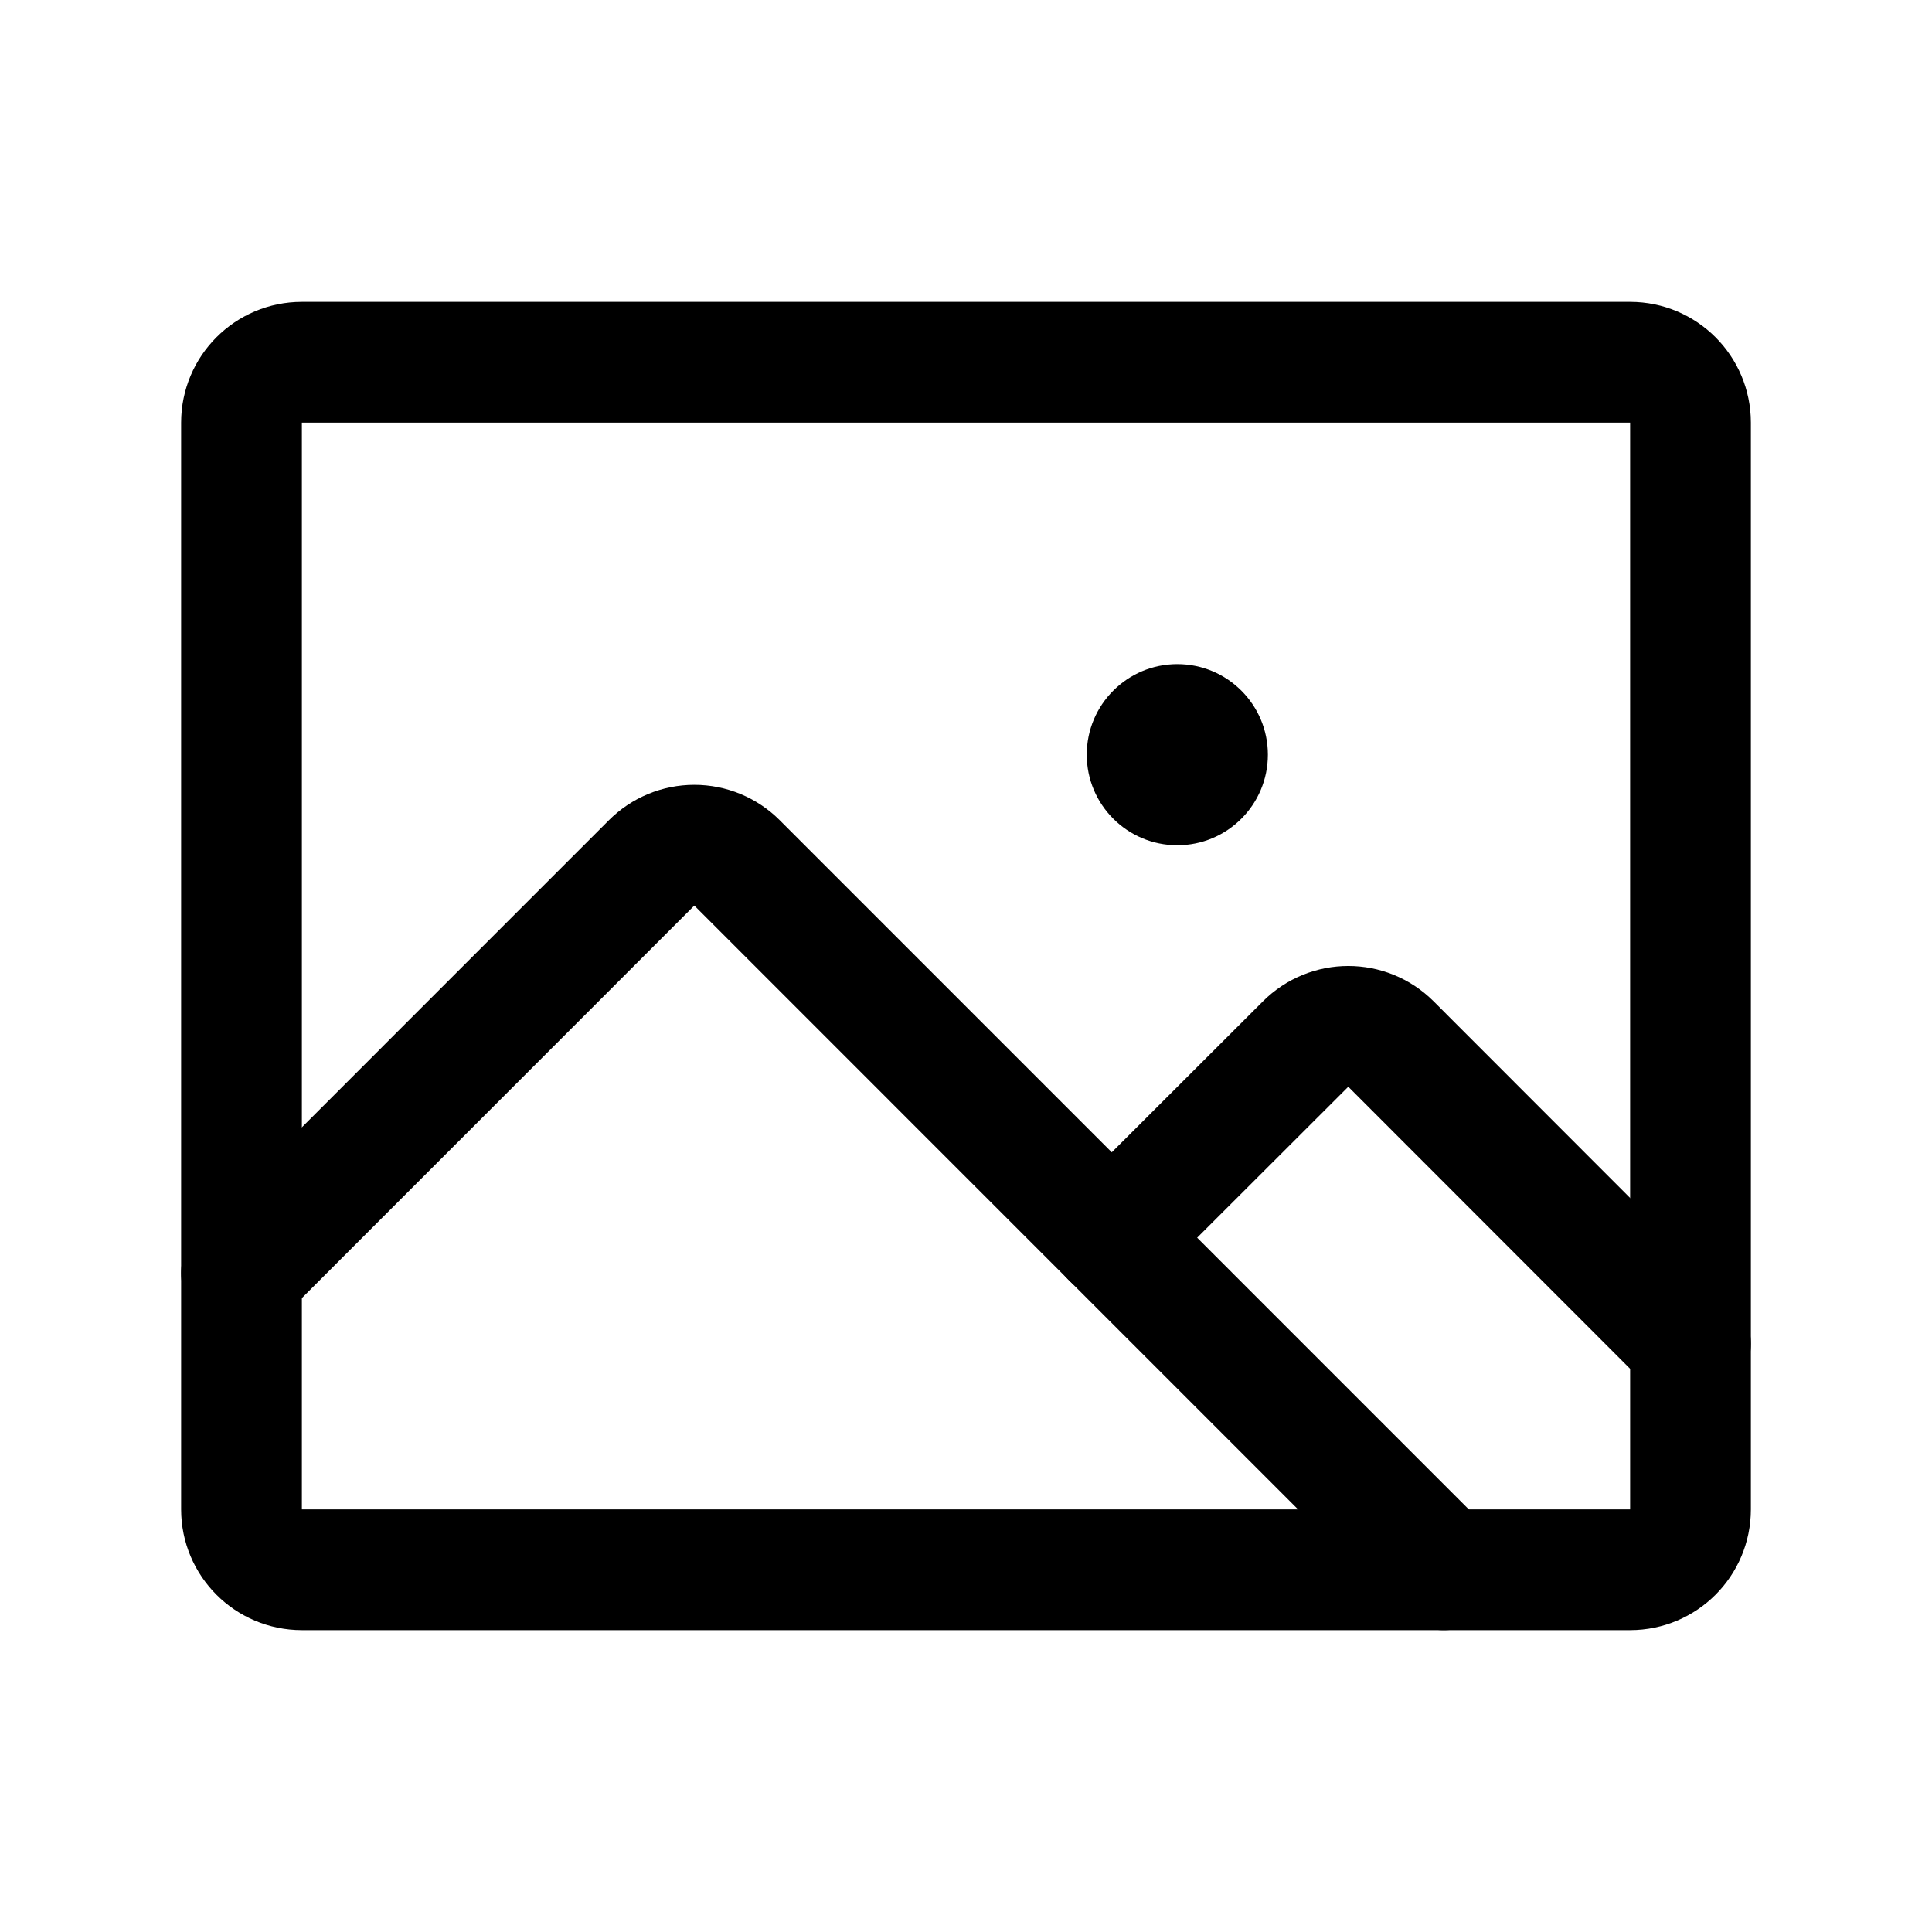
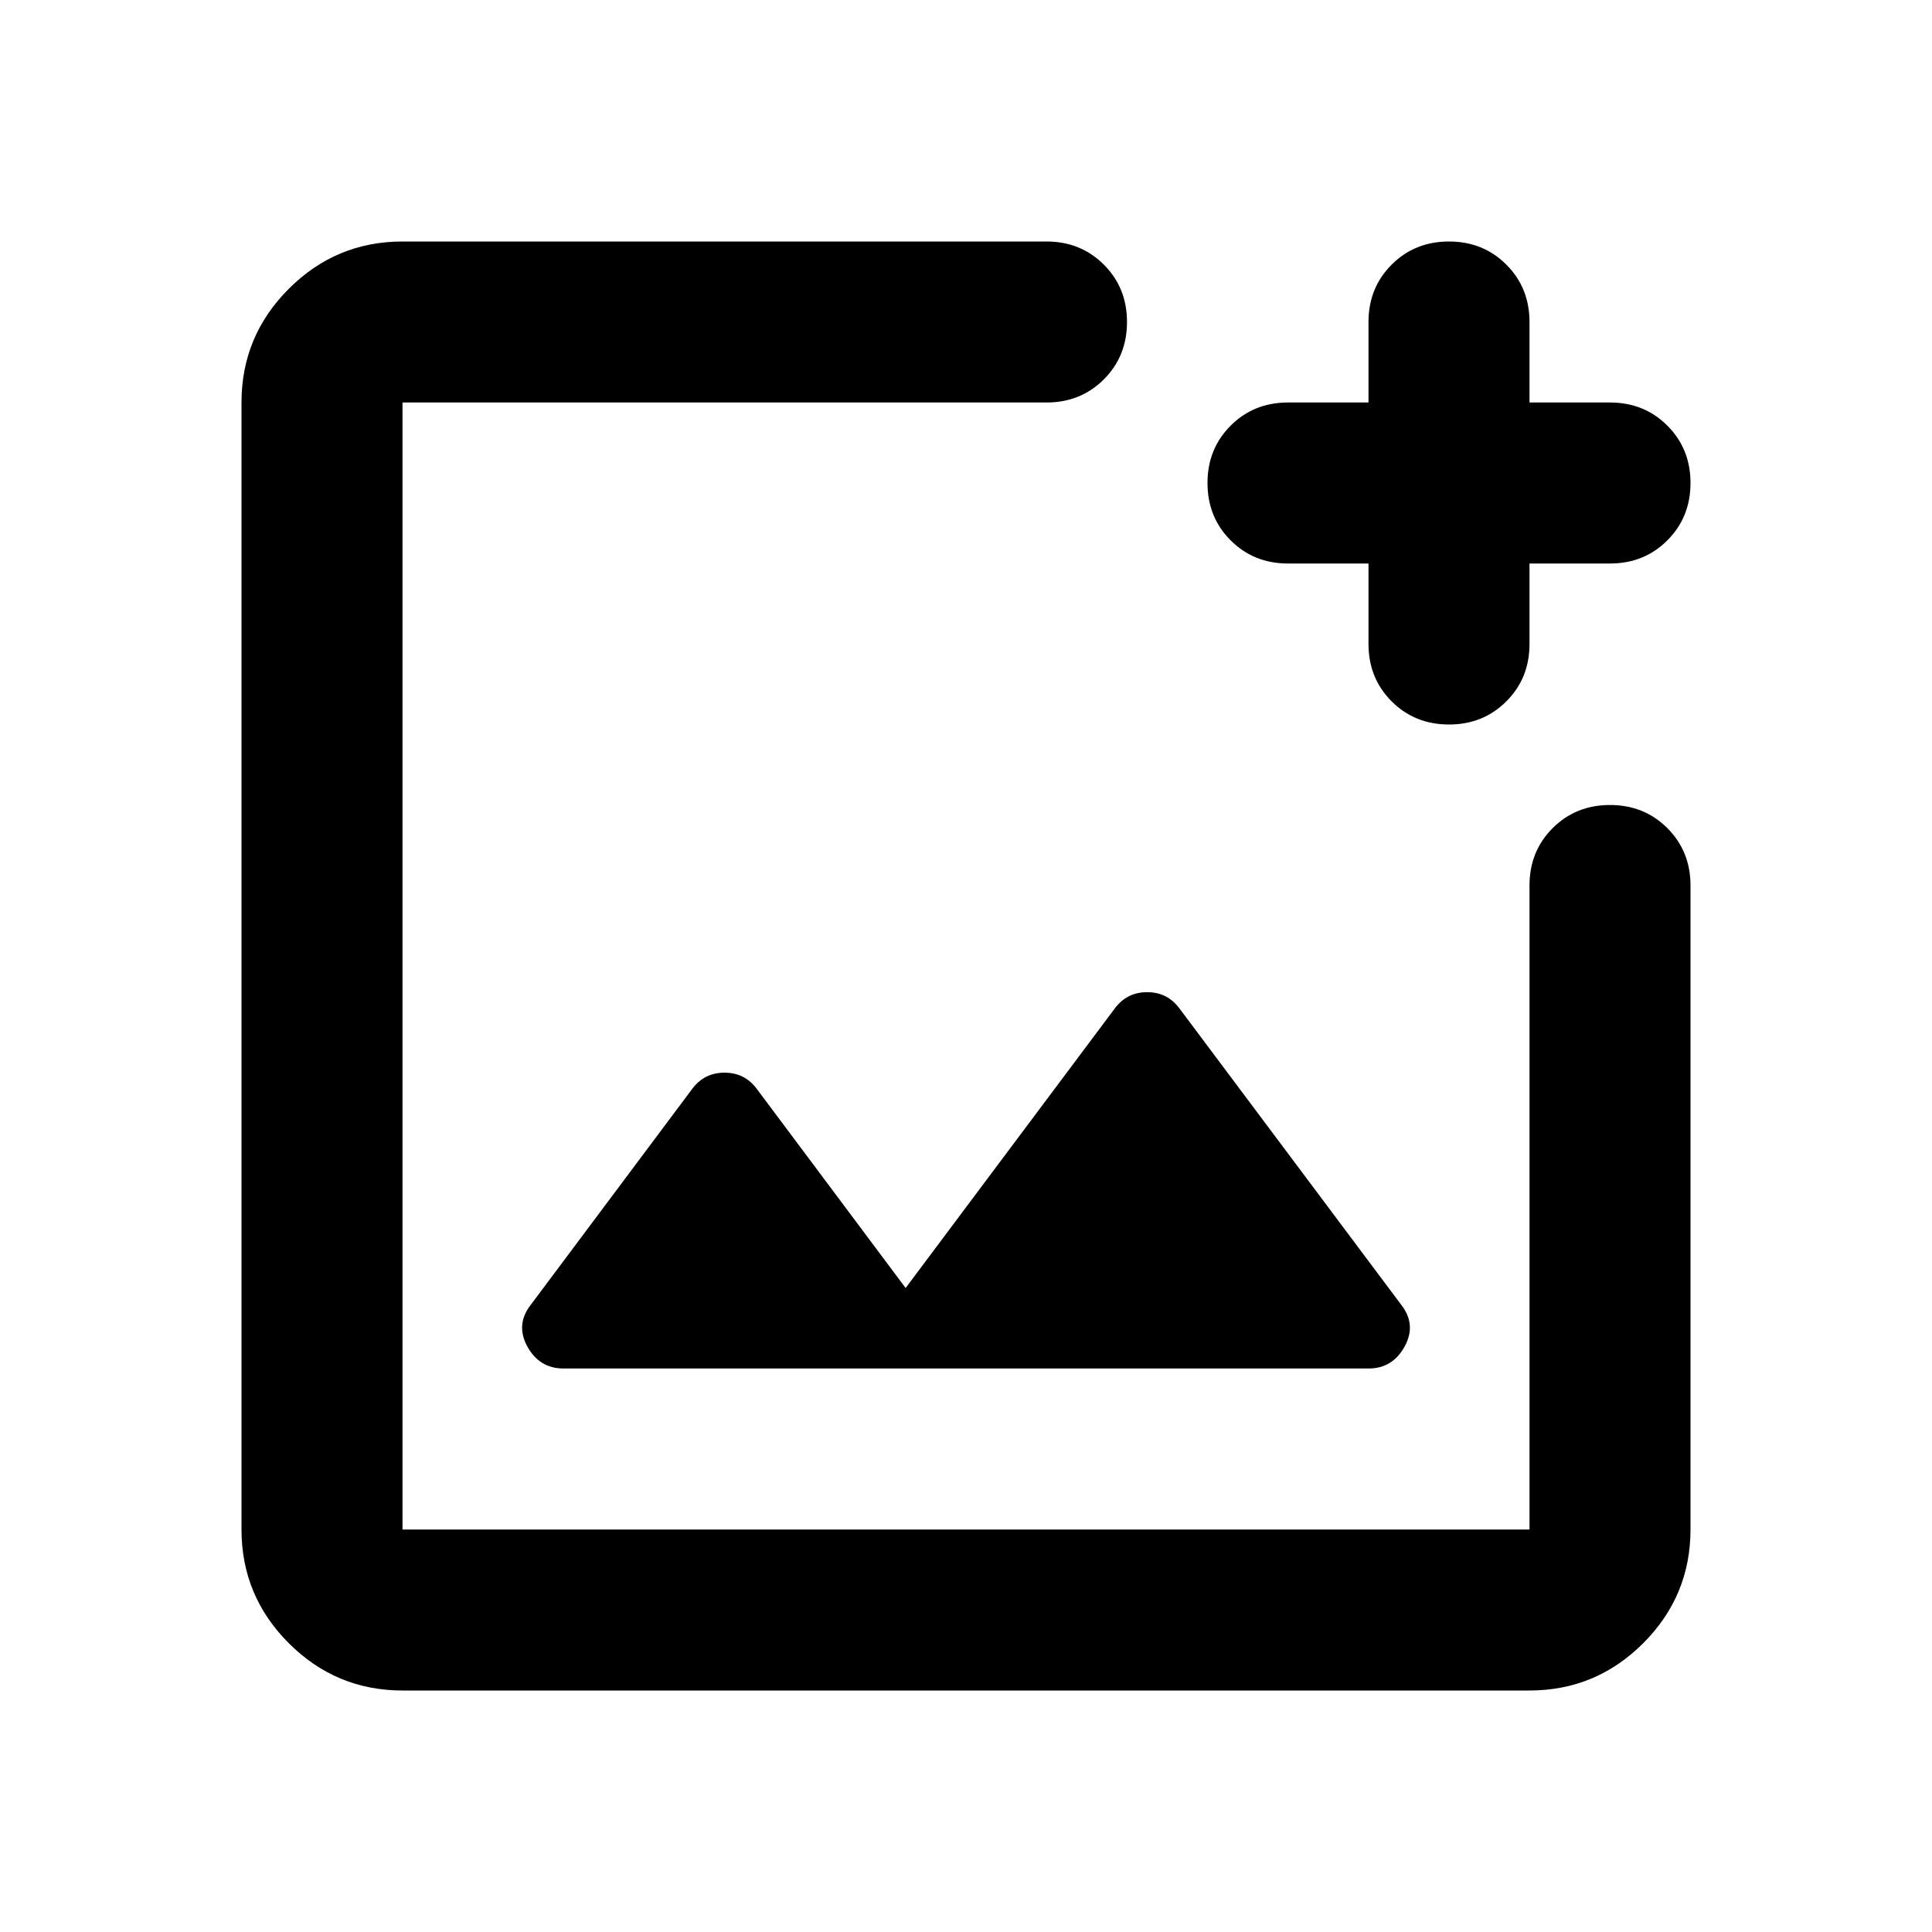
- <svg xmlns="http://www.w3.org/2000/svg" viewBox="0 0 256 256">
-   <rect width="256" height="256" fill="none" />
-   <rect x="32" y="48" width="192" height="160" rx="8" fill="none" stroke="currentColor" stroke-linecap="round" stroke-linejoin="round" stroke-width="16" />
-   <circle cx="156" cy="100" r="12" />
-   <path d="M147.31,164,173,138.34a8,8,0,0,1,11.31,0L224,178.06" fill="none" stroke="currentColor" stroke-linecap="round" stroke-linejoin="round" stroke-width="16" />
-   <path d="M32,168.69l54.34-54.35a8,8,0,0,1,11.32,0L191.31,208" fill="none" stroke="currentColor" stroke-linecap="round" stroke-linejoin="round" stroke-width="16" />
+ <svg xmlns="http://www.w3.org/2000/svg" height="24" viewBox="0 -960 960 960" width="24">
+   <path d="M200-120q-33 0-56.5-23.5T120-200v-560q0-33 23.5-56.5T200-840h320q17 0 28.5 11.5T560-800q0 17-11.5 28.5T520-760H200v560h560v-320q0-17 11.5-28.5T800-560q17 0 28.5 11.5T840-520v320q0 33-23.5 56.5T760-120H200Zm480-560h-40q-17 0-28.5-11.5T600-720q0-17 11.5-28.5T640-760h40v-40q0-17 11.5-28.5T720-840q17 0 28.5 11.5T760-800v40h40q17 0 28.5 11.5T840-720q0 17-11.5 28.5T800-680h-40v40q0 17-11.5 28.5T720-600q-17 0-28.5-11.5T680-640v-40ZM450-320l-74-99q-6-8-16-8t-16 8l-80 107q-8 10-2 21t18 11h400q12 0 18-11t-2-21L586-459q-6-8-16-8t-16 8L450-320Zm30-160Z" />
</svg>
